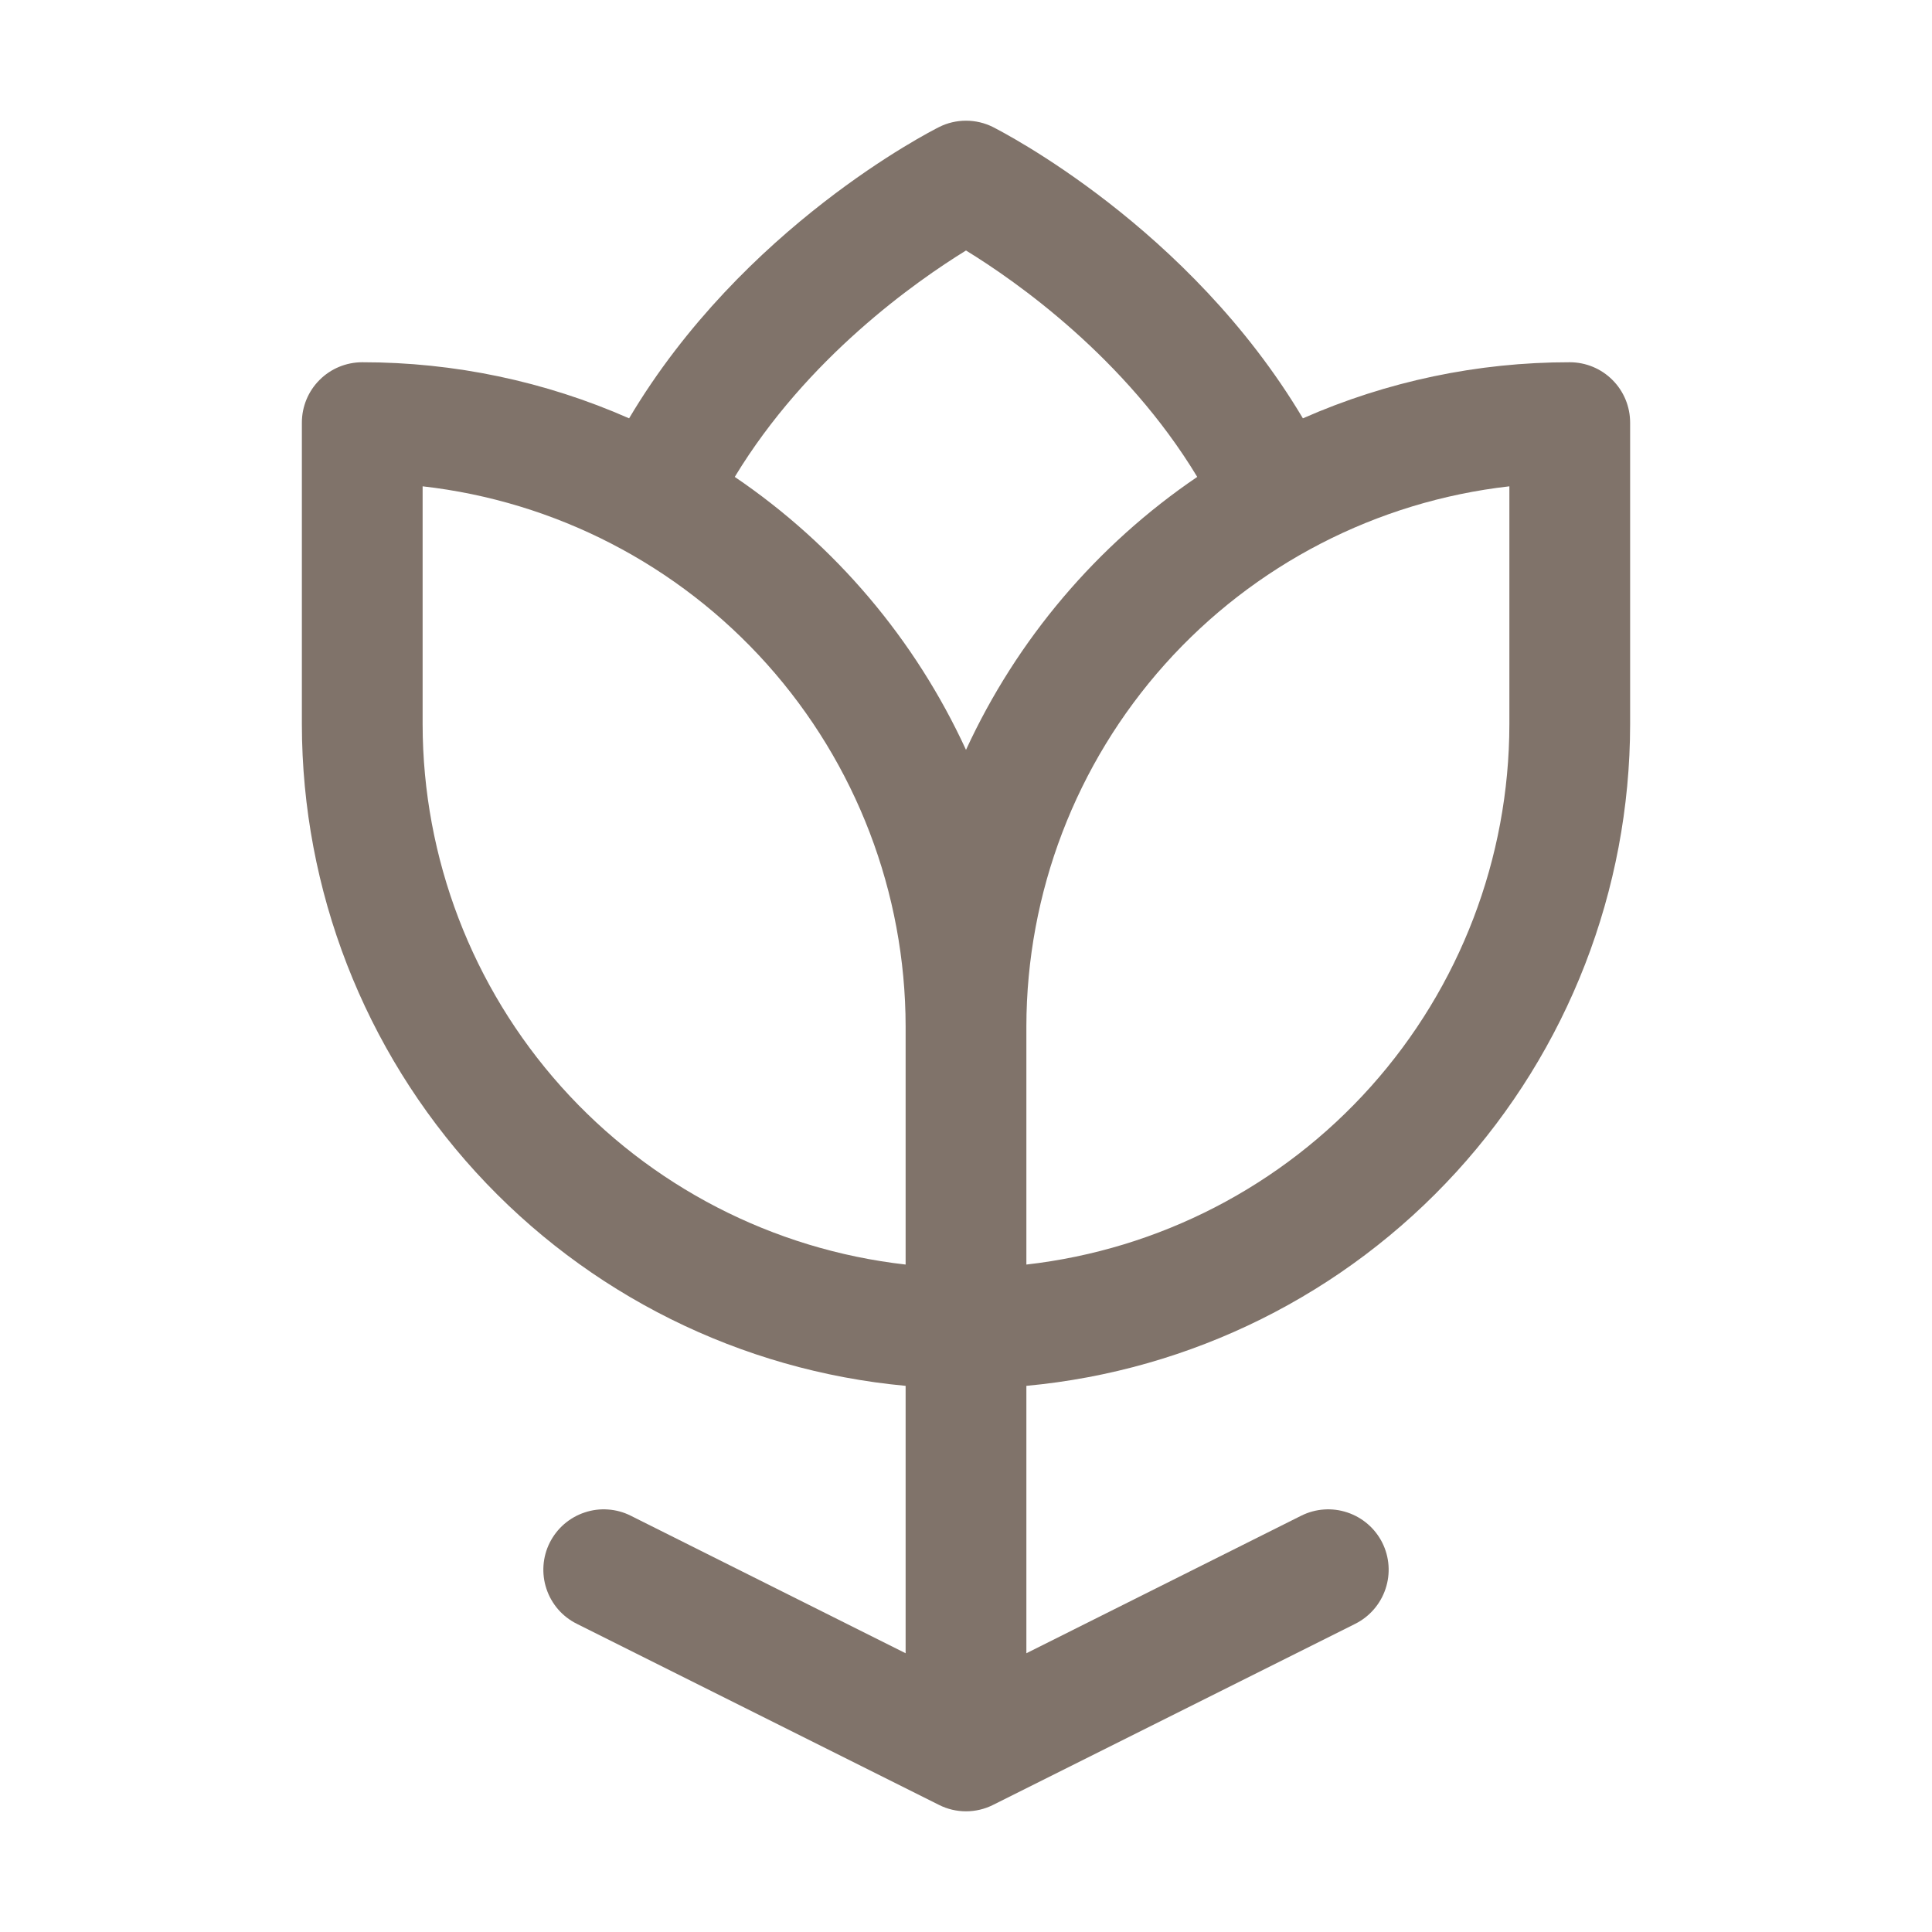
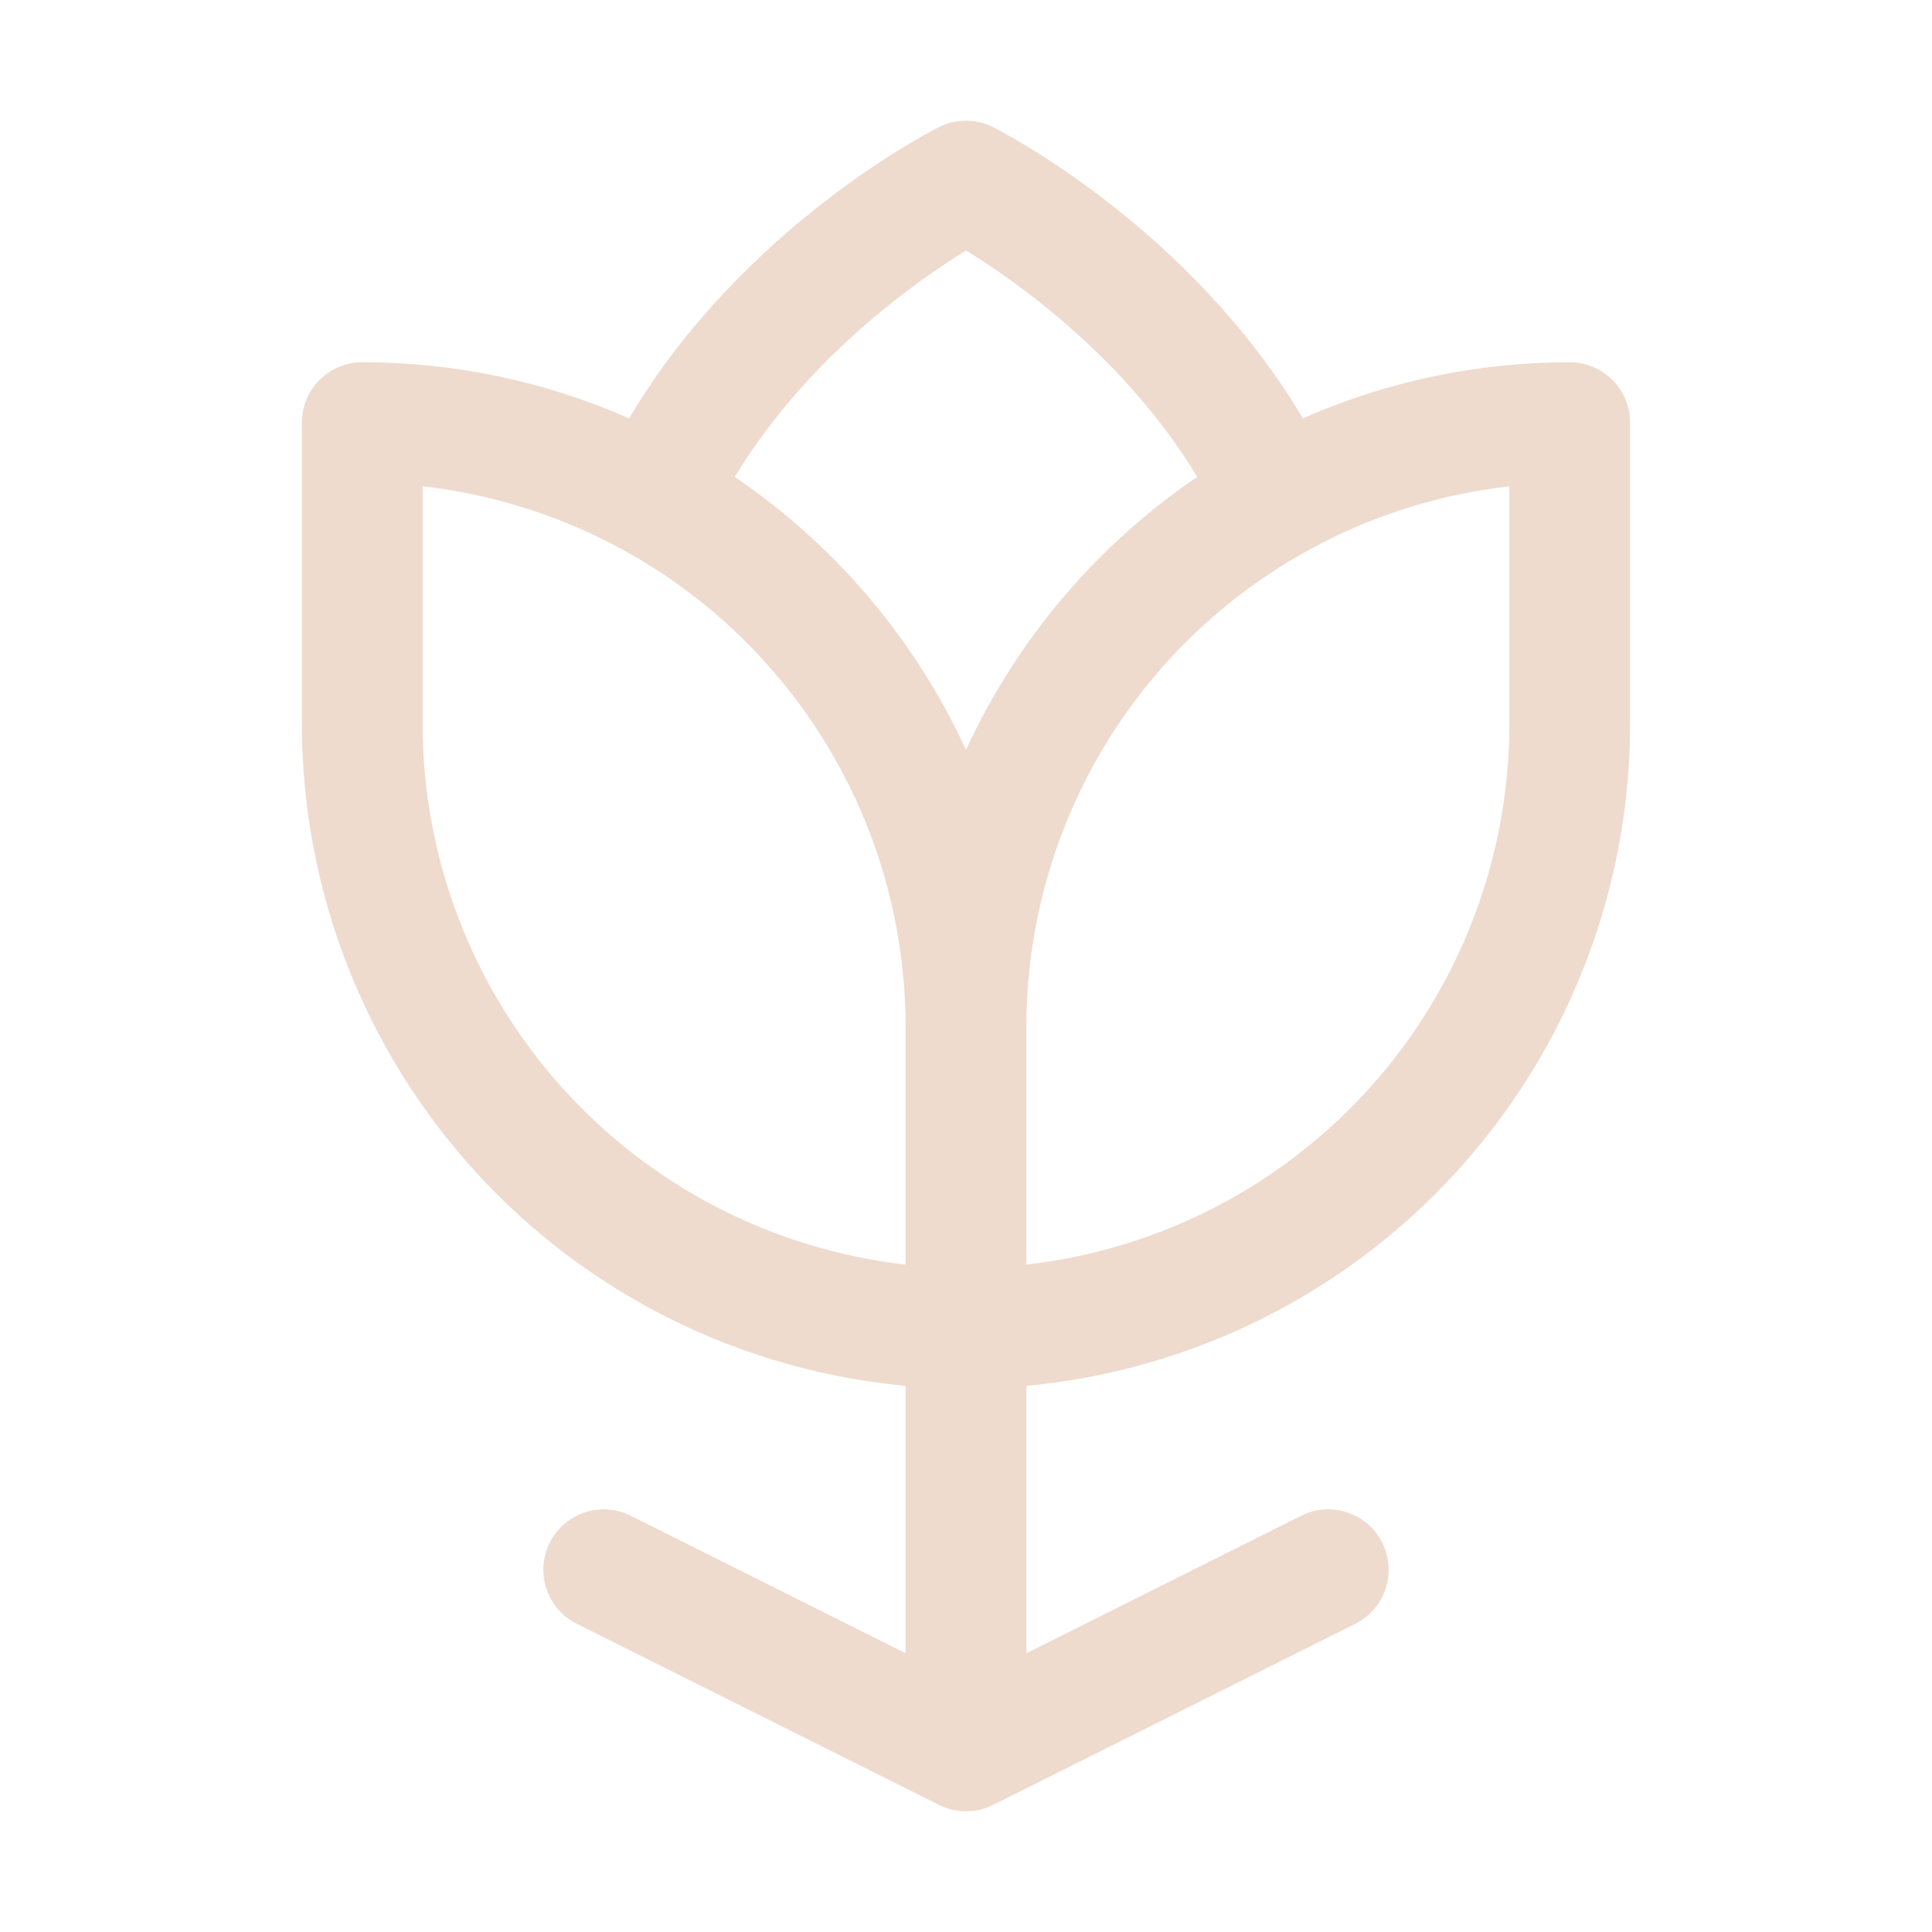
<svg xmlns="http://www.w3.org/2000/svg" width="32" height="32" viewBox="0 0 32 32" fill="none">
-   <path d="M26 6C24.478 5.999 22.973 6.315 21.58 6.929C19.692 3.757 16.59 2.179 16.448 2.105C16.309 2.035 16.155 1.999 16 1.999C15.845 1.999 15.691 2.035 15.553 2.105C15.41 2.177 12.303 3.757 10.42 6.929C9.027 6.315 7.522 5.999 6 6C5.735 6 5.48 6.105 5.293 6.293C5.105 6.48 5 6.735 5 7V12C5.003 14.743 6.03 17.387 7.88 19.413C9.729 21.438 12.268 22.701 15 22.954V27.383L10.447 25.105C10.33 25.046 10.202 25.011 10.071 25.002C9.94 24.992 9.808 25.009 9.684 25.051C9.559 25.092 9.444 25.158 9.344 25.244C9.245 25.33 9.164 25.435 9.105 25.552C9.046 25.67 9.011 25.798 9.002 25.929C8.993 26.06 9.009 26.192 9.051 26.316C9.092 26.441 9.158 26.556 9.244 26.656C9.33 26.755 9.435 26.836 9.553 26.895L15.553 29.895C15.691 29.965 15.845 30.001 16 30.001C16.155 30.001 16.309 29.965 16.448 29.895L22.448 26.895C22.685 26.776 22.865 26.568 22.949 26.316C23.033 26.065 23.014 25.79 22.895 25.552C22.776 25.315 22.568 25.135 22.316 25.051C22.065 24.967 21.79 24.986 21.552 25.105L17 27.383V22.954C19.732 22.701 22.271 21.438 24.12 19.413C25.97 17.387 26.997 14.743 27 12V7C27 6.735 26.895 6.48 26.707 6.293C26.52 6.105 26.265 6 26 6ZM15 20.945C12.801 20.696 10.77 19.647 9.295 17.998C7.819 16.348 7.003 14.213 7 12V8.055C9.199 8.304 11.23 9.353 12.705 11.002C14.181 12.652 14.997 14.787 15 17V20.945ZM16 12.42C15.159 10.592 13.835 9.029 12.17 7.899C13.366 5.925 15.17 4.661 16 4.149C16.831 4.659 18.635 5.922 19.83 7.899C18.166 9.029 16.842 10.592 16 12.42ZM25 12C24.997 14.213 24.181 16.348 22.705 17.998C21.23 19.647 19.199 20.696 17 20.945V17C17.003 14.787 17.819 12.652 19.295 11.002C20.77 9.353 22.801 8.304 25 8.055V12Z" fill="#80736A" />
+   <path d="M26 6C24.478 5.999 22.973 6.315 21.58 6.929C19.692 3.757 16.59 2.179 16.448 2.105C16.309 2.035 16.155 1.999 16 1.999C15.845 1.999 15.691 2.035 15.553 2.105C15.41 2.177 12.303 3.757 10.42 6.929C9.027 6.315 7.522 5.999 6 6C5.735 6 5.48 6.105 5.293 6.293C5.105 6.48 5 6.735 5 7V12C5.003 14.743 6.03 17.387 7.88 19.413C9.729 21.438 12.268 22.701 15 22.954V27.383L10.447 25.105C10.33 25.046 10.202 25.011 10.071 25.002C9.94 24.992 9.808 25.009 9.684 25.051C9.559 25.092 9.444 25.158 9.344 25.244C9.245 25.33 9.164 25.435 9.105 25.552C9.046 25.67 9.011 25.798 9.002 25.929C8.993 26.06 9.009 26.192 9.051 26.316C9.092 26.441 9.158 26.556 9.244 26.656C9.33 26.755 9.435 26.836 9.553 26.895L15.553 29.895C15.691 29.965 15.845 30.001 16 30.001C16.155 30.001 16.309 29.965 16.448 29.895L22.448 26.895C22.685 26.776 22.865 26.568 22.949 26.316C23.033 26.065 23.014 25.79 22.895 25.552C22.776 25.315 22.568 25.135 22.316 25.051C22.065 24.967 21.79 24.986 21.552 25.105L17 27.383V22.954C19.732 22.701 22.271 21.438 24.12 19.413C25.97 17.387 26.997 14.743 27 12V7C27 6.735 26.895 6.48 26.707 6.293C26.52 6.105 26.265 6 26 6ZM15 20.945C12.801 20.696 10.77 19.647 9.295 17.998C7.819 16.348 7.003 14.213 7 12V8.055C9.199 8.304 11.23 9.353 12.705 11.002C14.181 12.652 14.997 14.787 15 17V20.945ZM16 12.42C15.159 10.592 13.835 9.029 12.17 7.899C13.366 5.925 15.17 4.661 16 4.149C16.831 4.659 18.635 5.922 19.83 7.899C18.166 9.029 16.842 10.592 16 12.42ZM25 12C24.997 14.213 24.181 16.348 22.705 17.998C21.23 19.647 19.199 20.696 17 20.945V17C17.003 14.787 17.819 12.652 19.295 11.002C20.77 9.353 22.801 8.304 25 8.055V12Z" fill="#EEDBCE" />
</svg>
